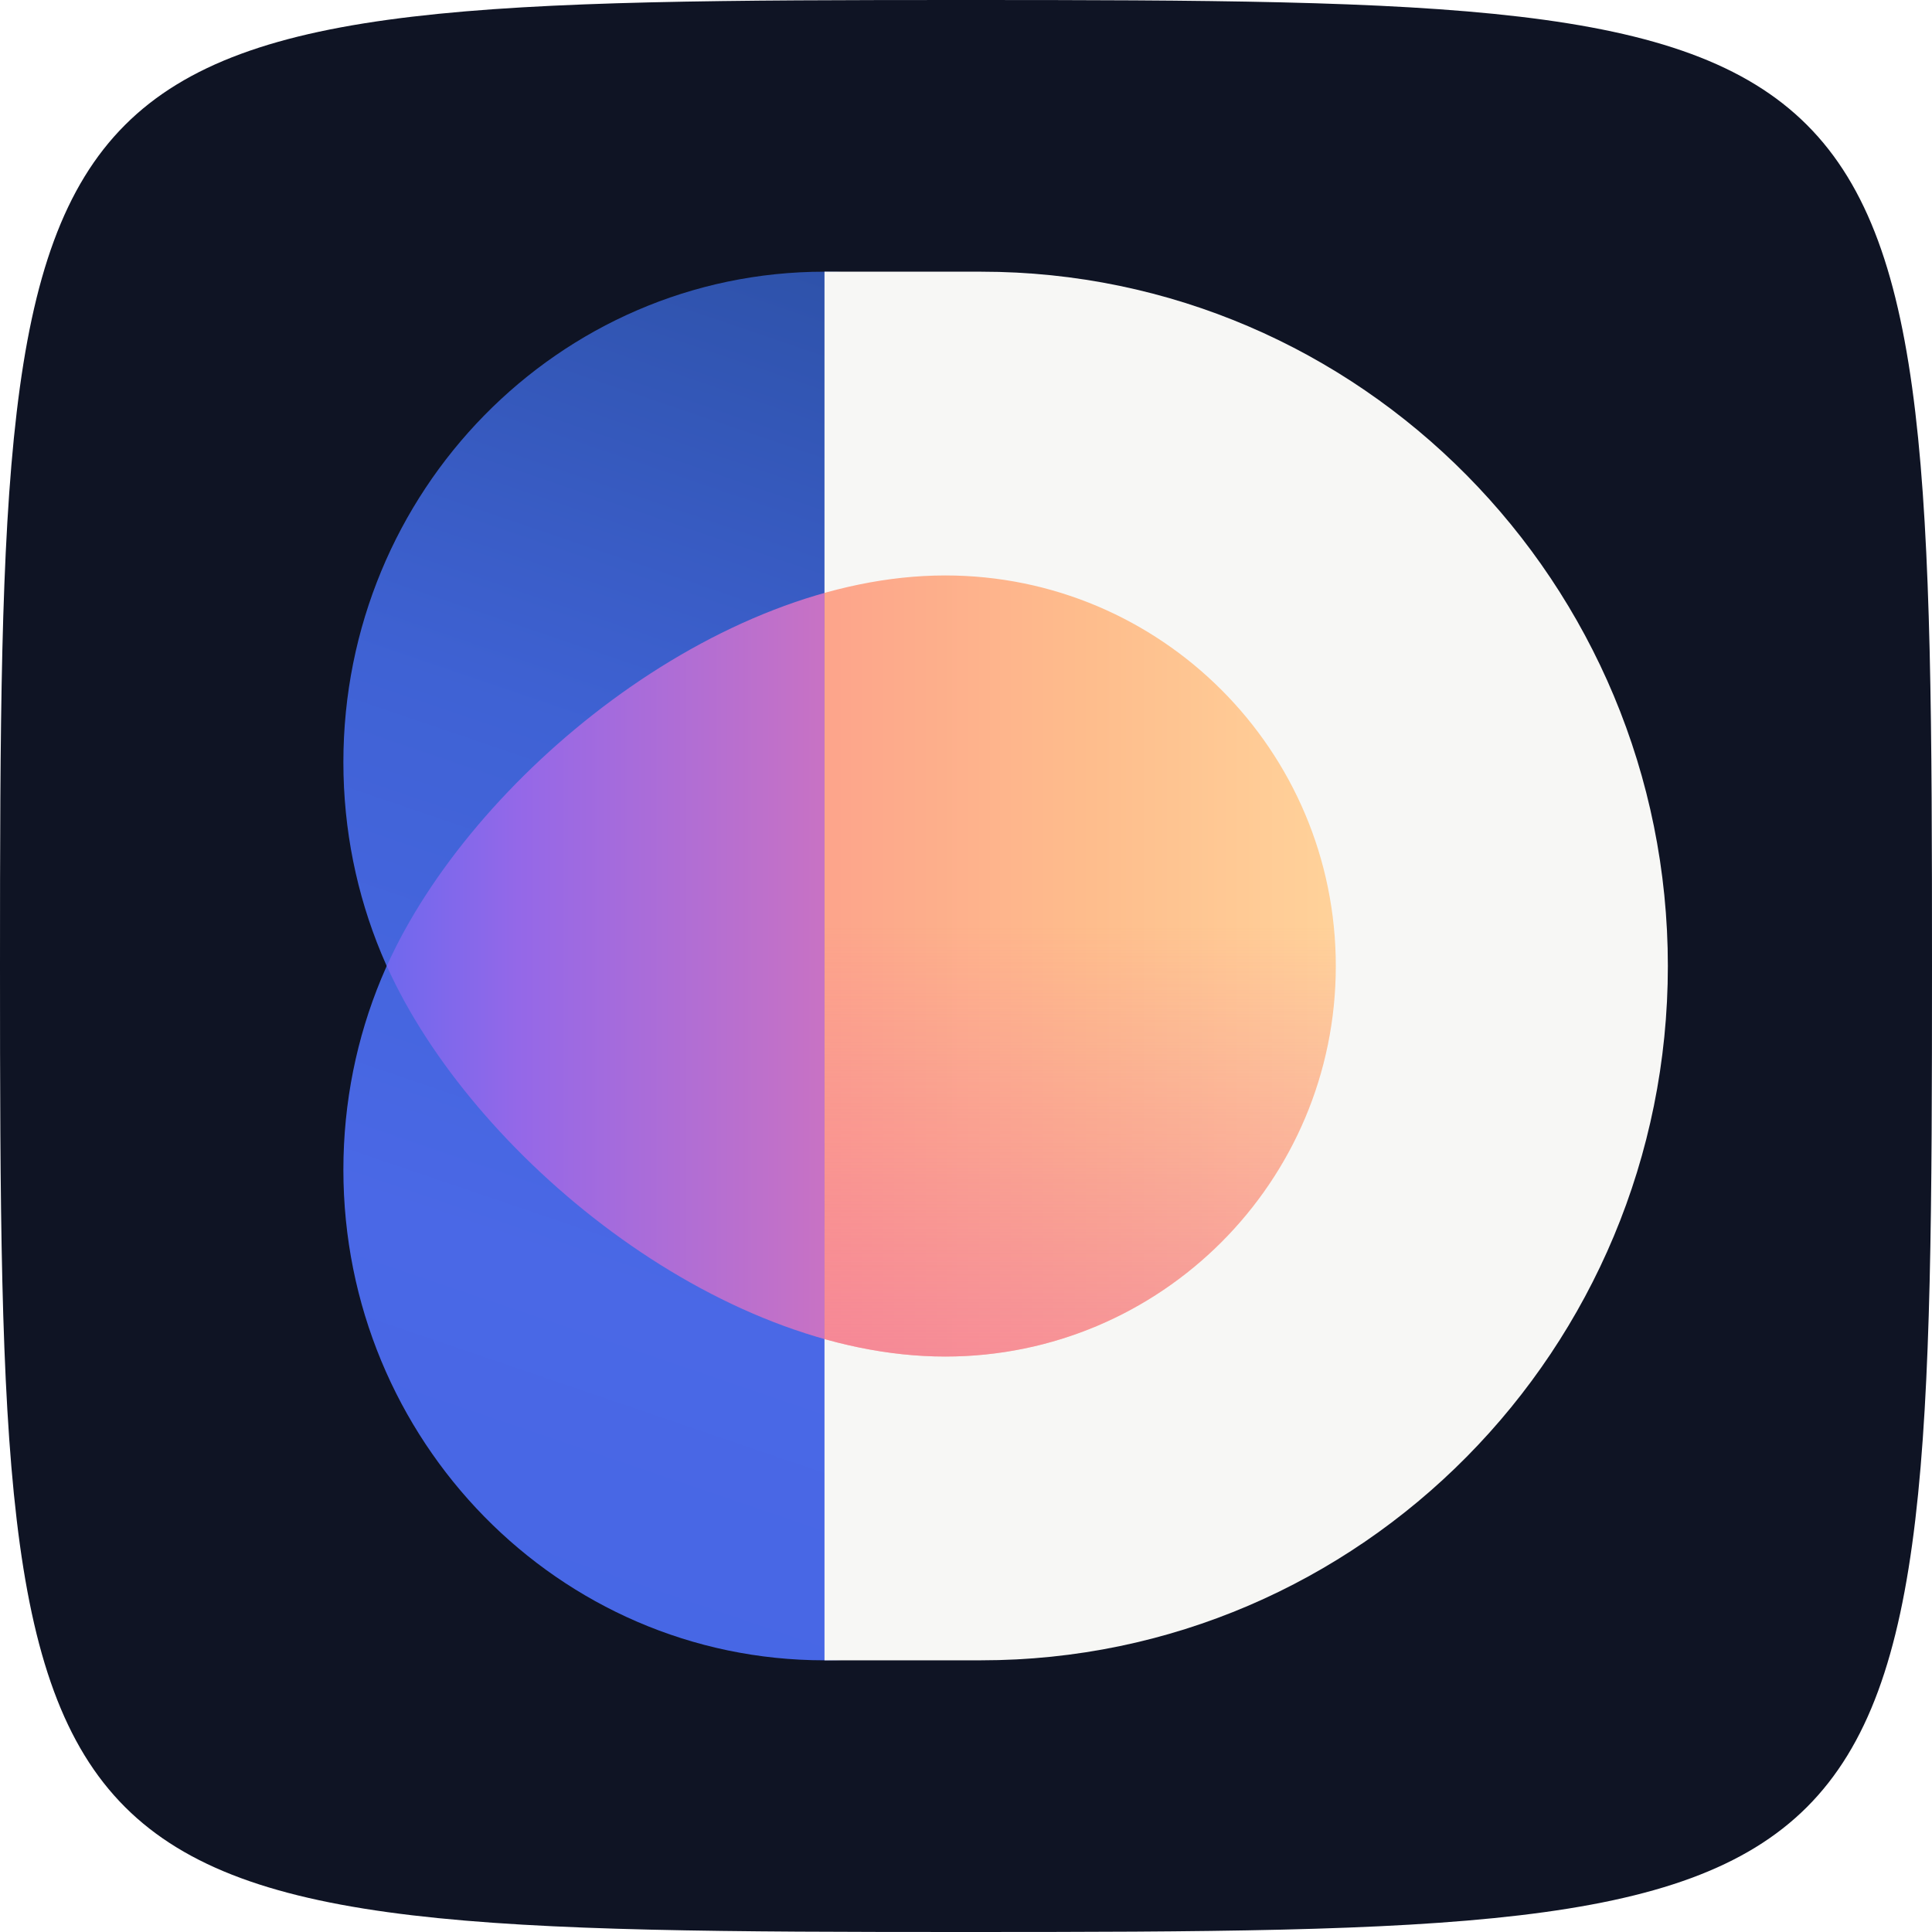
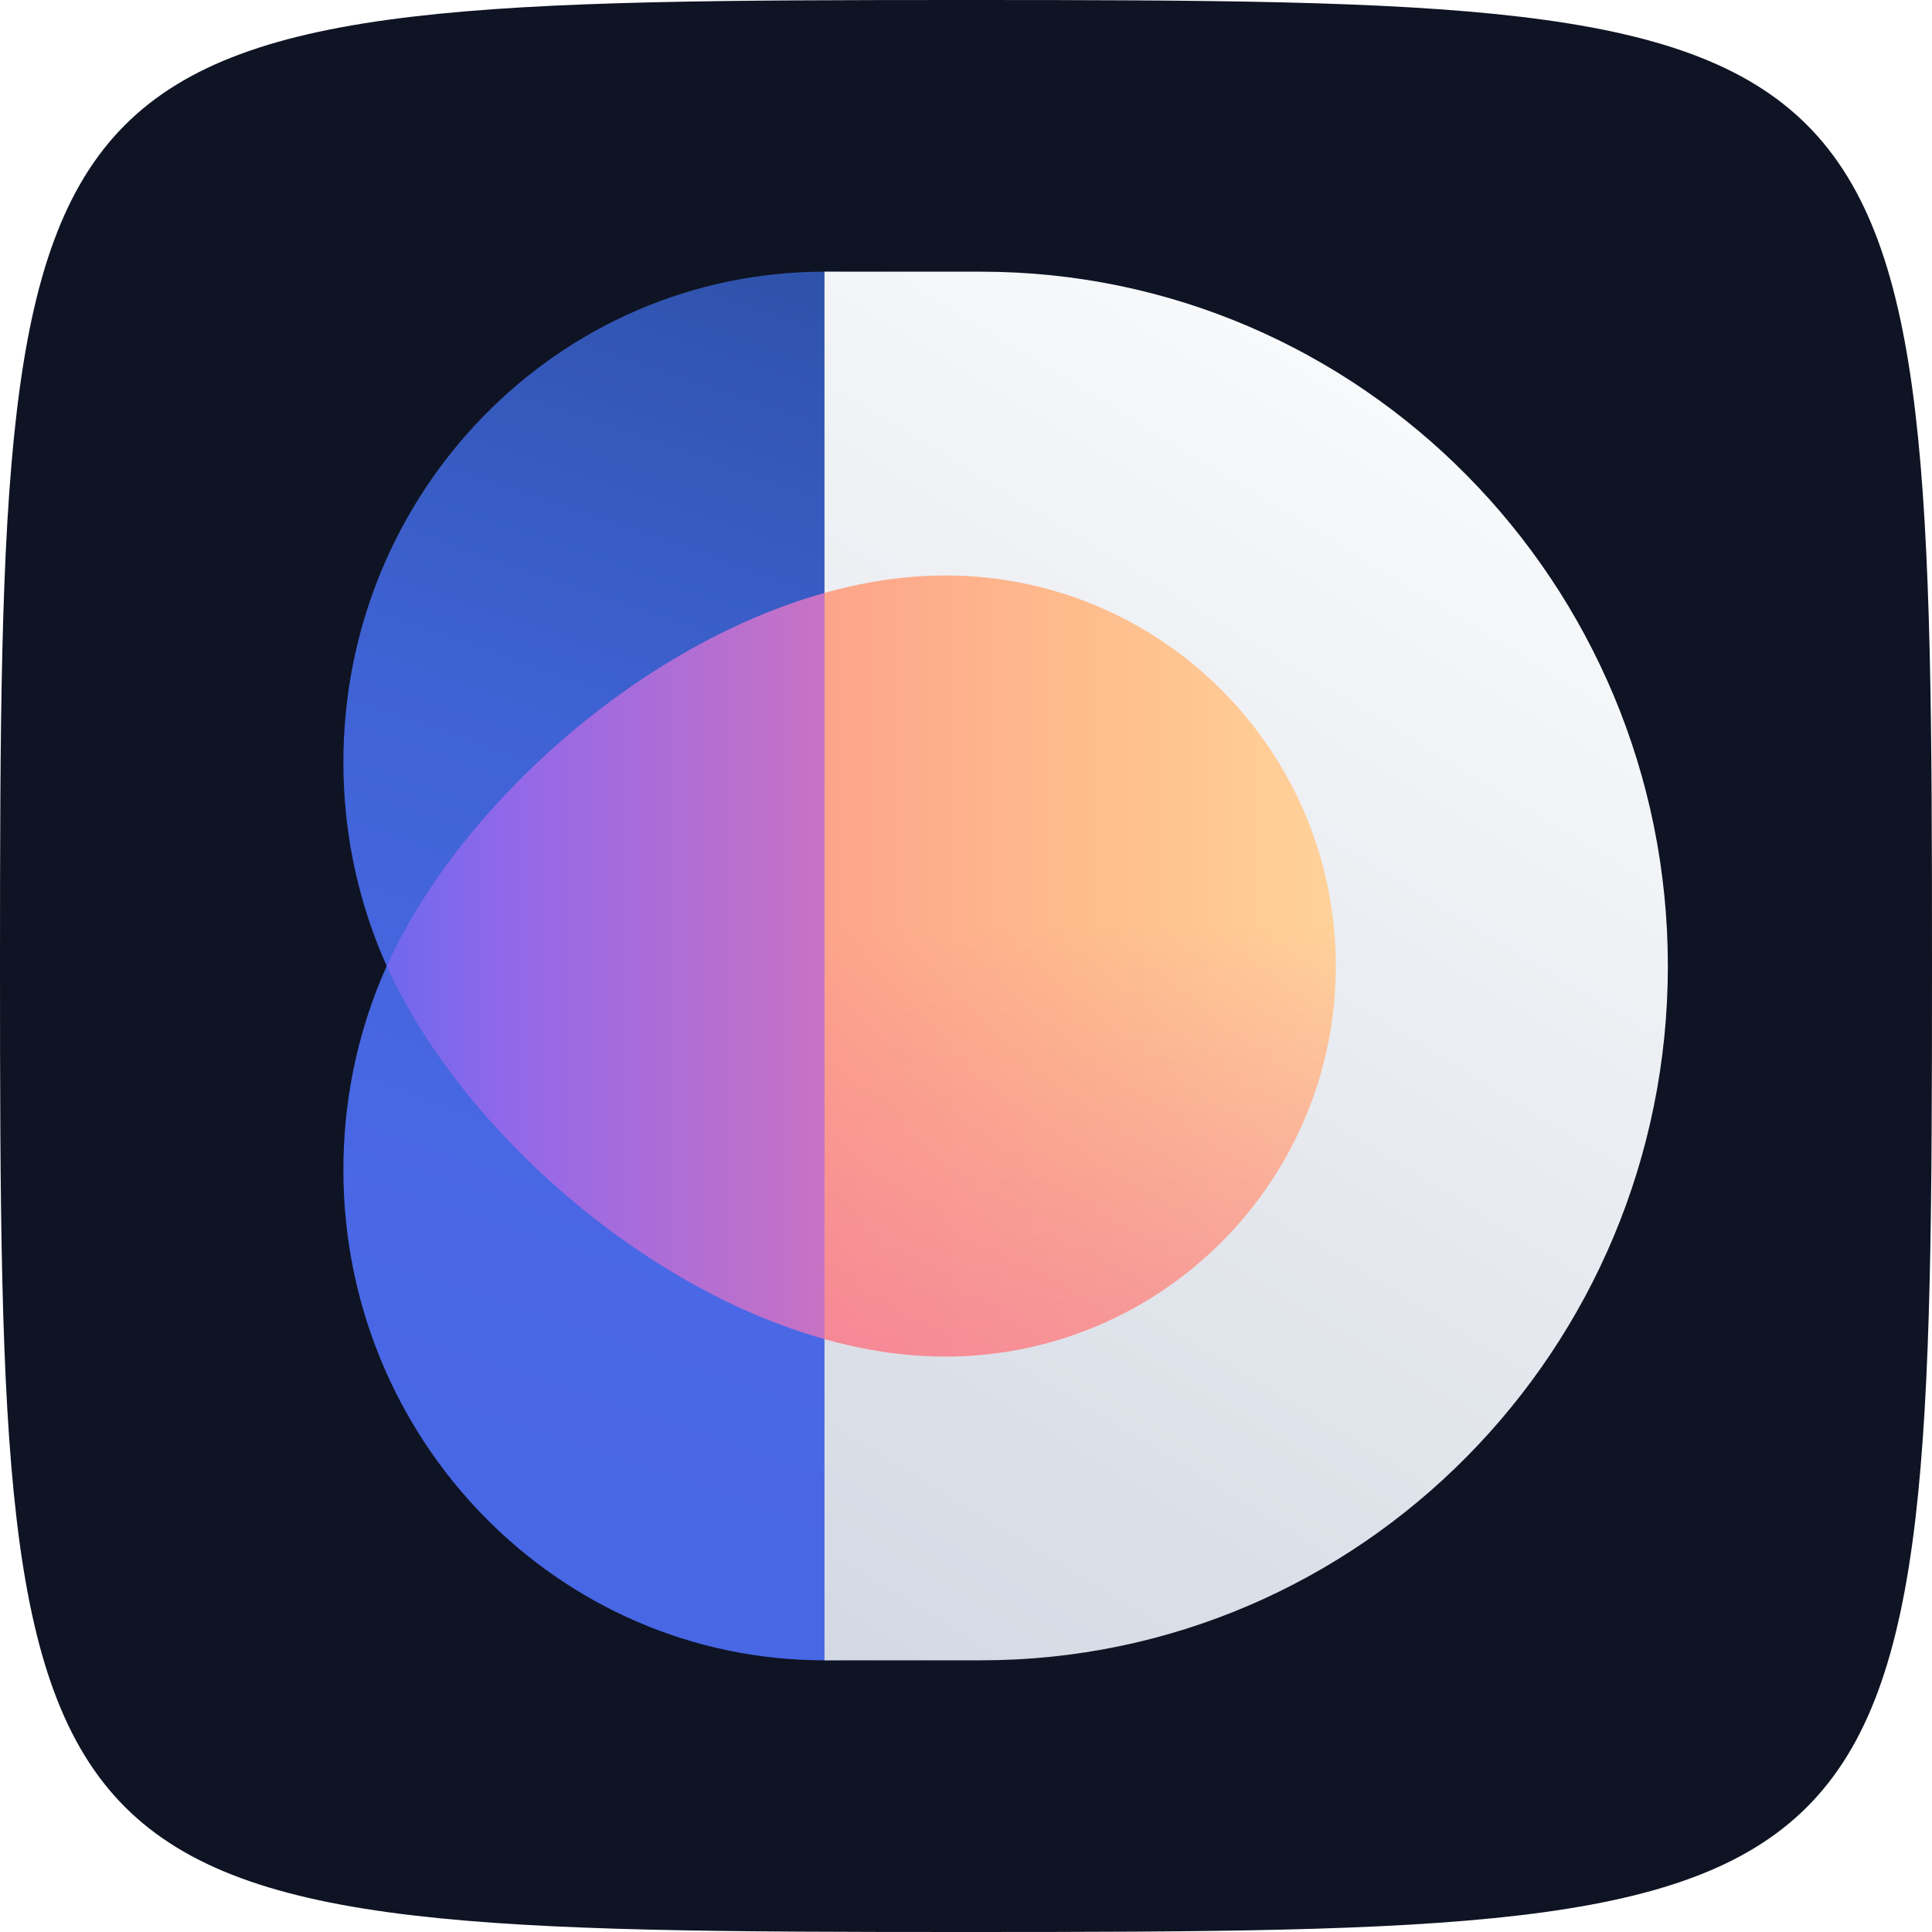
<svg xmlns="http://www.w3.org/2000/svg" width="1024" height="1024" viewBox="0 0 1024 1024">
  <defs>
    <linearGradient id="lobes" x1="437" y1="144" x2="186" y2="880" gradientUnits="userSpaceOnUse">
      <stop offset="0" stop-color="#2E52AA" />
      <stop offset="0.35" stop-color="#3F62D4" />
      <stop offset="0.7" stop-color="#4A68E6" />
      <stop offset="1" stop-color="#4666E4" />
    </linearGradient>
    <linearGradient id="orbLeft" x1="205" y1="0" x2="437" y2="0" gradientUnits="userSpaceOnUse">
      <stop offset="0" stop-color="#6F68EE" />
      <stop offset="0.3" stop-color="#9468E8" />
      <stop offset="1" stop-color="#C872C4" />
    </linearGradient>
    <linearGradient id="orbRight" x1="437" y1="0" x2="708" y2="0" gradientUnits="userSpaceOnUse">
      <stop offset="0" stop-color="#FDA48B" />
      <stop offset="0.5" stop-color="#FEBC8C" />
      <stop offset="1" stop-color="#FFD29A" />
    </linearGradient>
    <linearGradient id="orbBlush" x1="0" y1="305" x2="0" y2="719" gradientUnits="userSpaceOnUse">
      <stop offset="0.45" stop-color="#F06FA0" stop-opacity="0" />
      <stop offset="1" stop-color="#F06FA0" stop-opacity="0.55" />
    </linearGradient>
+     <linearGradient id="paper" x1="884" y1="144" x2="437" y2="880" gradientUnits="userSpaceOnUse">
+       <stop offset="0" stop-color="#FFFFFF" />
+       <stop offset="1" stop-color="#D3D9E3" />
+     </linearGradient>
    <clipPath id="left">
      <rect width="437" height="1024" />
    </clipPath>
    <clipPath id="right">
      <rect x="437" width="587" height="1024" />
    </clipPath>
    <path id="tear" d="M205 512C250 412 380 305 501 305A207 207 0 0 1 501 719C380 719 250 612 205 512Z" />
  </defs>
  <path d="M512 0C1018 0 1024 6 1024 512C1024 1018 1018 1024 512 1024C6 1024 0 1018 0 512C0 6 6 0 512 0Z" fill="#0F1424" />
  <g fill="url(#lobes)">
    <ellipse cx="437" cy="404" rx="255" ry="260" />
    <ellipse cx="437" cy="620" rx="255" ry="260" />
  </g>
-   <path d="M437 144H520C721 144 884 309 884 512C884 715 721 880 520 880H437Z" fill="#F7F7F5" />
+   <path d="M437 144H520C721 144 884 309 884 512C884 715 721 880 520 880H437Z" fill="url(#paper)" />
  <use href="#tear" fill="url(#orbLeft)" clip-path="url(#left)" />
  <use href="#tear" fill="url(#orbRight)" clip-path="url(#right)" />
  <use href="#tear" fill="url(#orbBlush)" clip-path="url(#right)" />
</svg>
